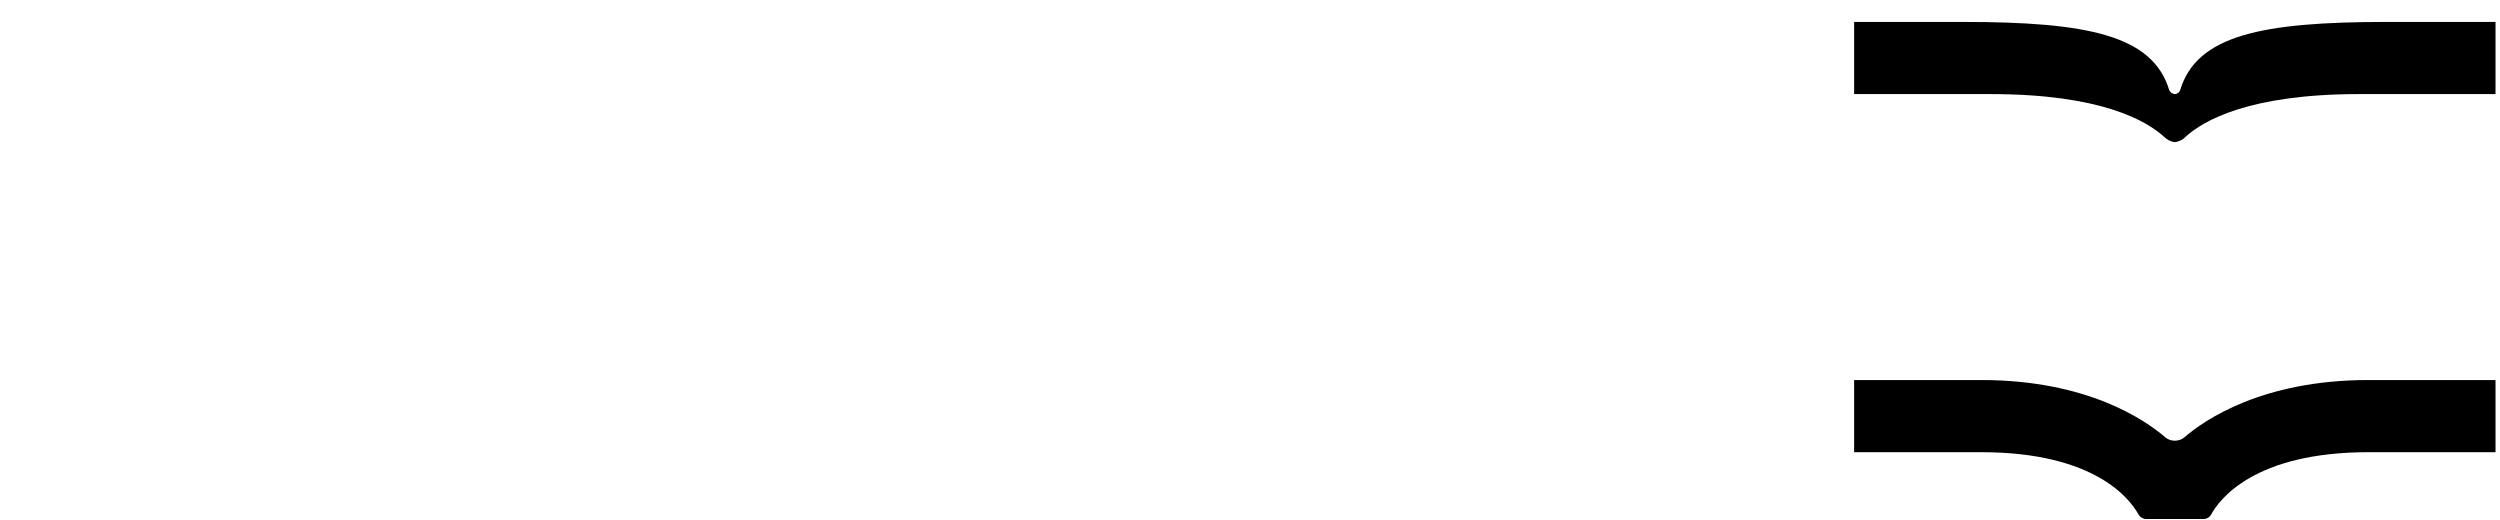
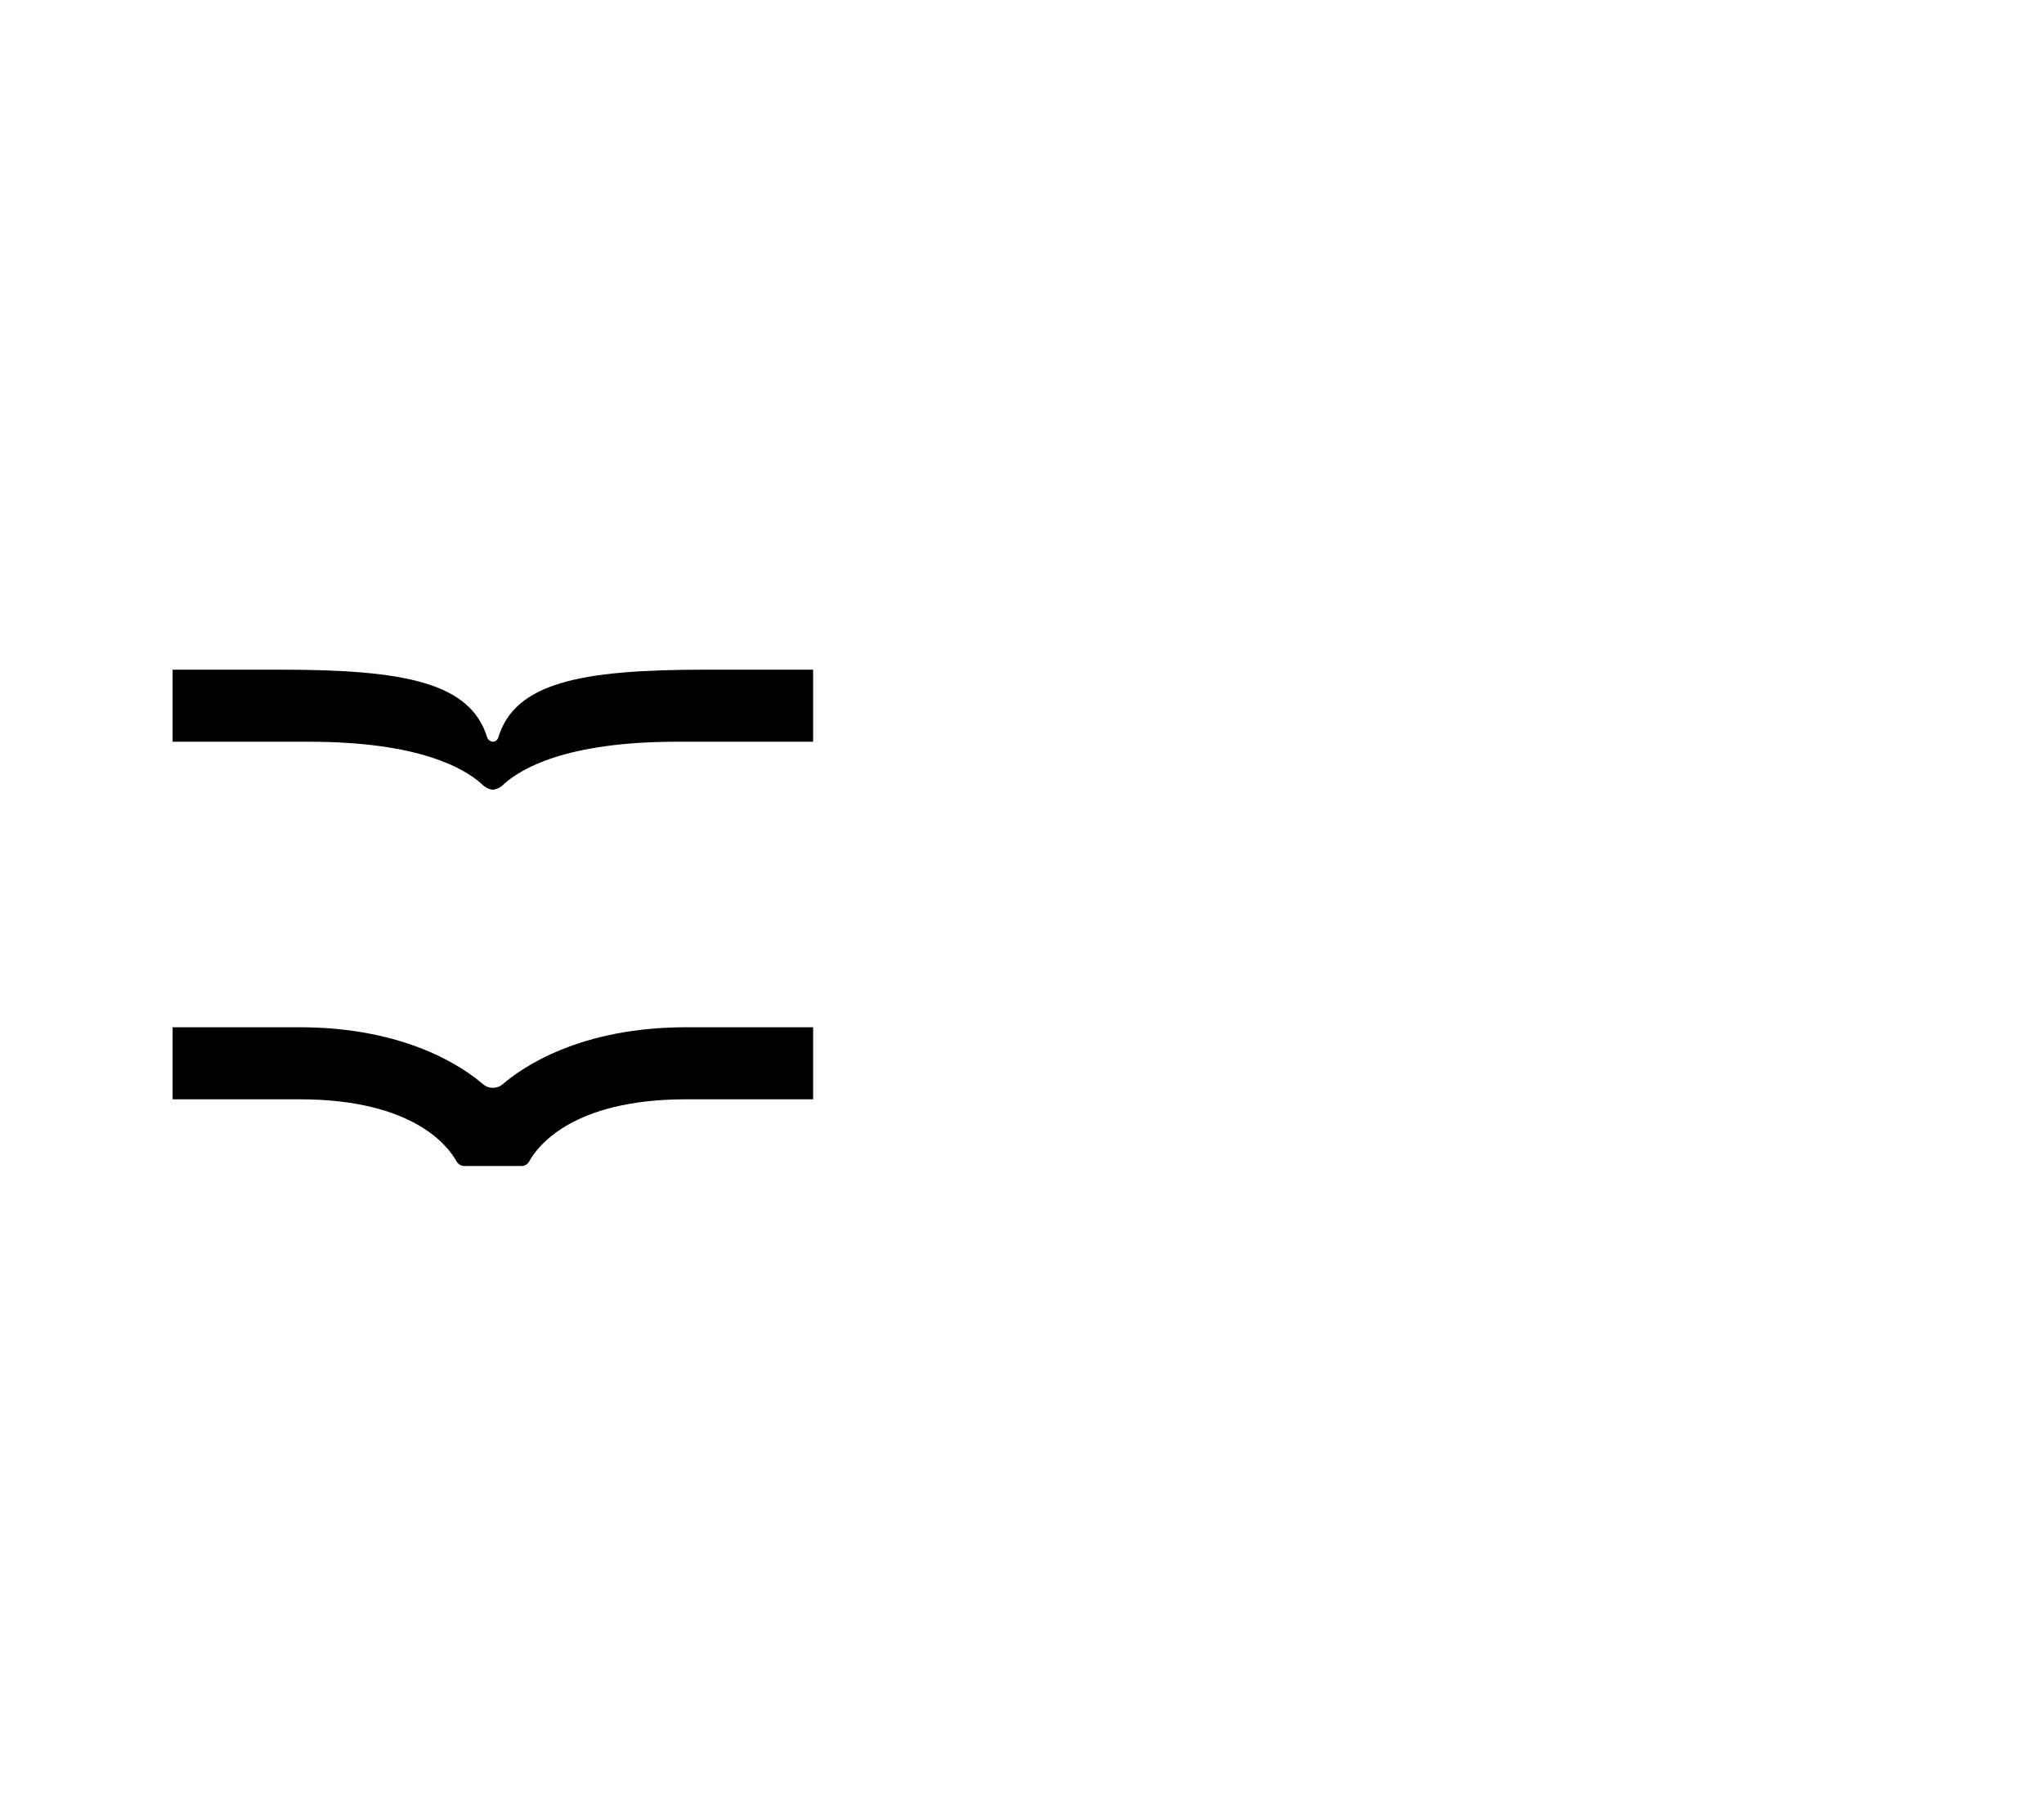
- <svg xmlns="http://www.w3.org/2000/svg" width="342" height="71" viewBox="0 0 342 71" fill="none">
+ <svg xmlns="http://www.w3.org/2000/svg" width="80" height="71" viewBox="230 0 280 71" fill="none">
  <path d="M297.516 12.871C297.845 12.871 298.137 12.652 298.247 12.323C300.514 4.828 309.398 3 326.507 3H341.387V12.871H322.742C307.606 12.871 301.391 16.527 298.978 18.72C298.613 19.123 298.064 19.378 297.516 19.452C296.968 19.378 296.456 19.123 296.054 18.72C293.641 16.527 287.462 12.871 272.29 12.871H253.645V3H268.525C285.598 3 294.482 4.828 296.748 12.323C296.894 12.615 297.15 12.834 297.516 12.871ZM297.516 60.288C297.041 60.288 296.602 60.142 296.236 59.849C293.458 57.437 285.525 51.989 271.047 51.989H253.645V61.86H271.047C286.694 61.86 291.447 68.368 292.544 70.379C292.763 70.744 293.165 71 293.568 71H301.428C301.867 71 302.269 70.781 302.488 70.379C303.585 68.368 308.337 61.86 323.985 61.86H341.387V51.989H323.985C309.507 51.989 301.574 57.437 298.796 59.849C298.43 60.142 297.991 60.288 297.516 60.288Z" fill="#000000" />
</svg>
